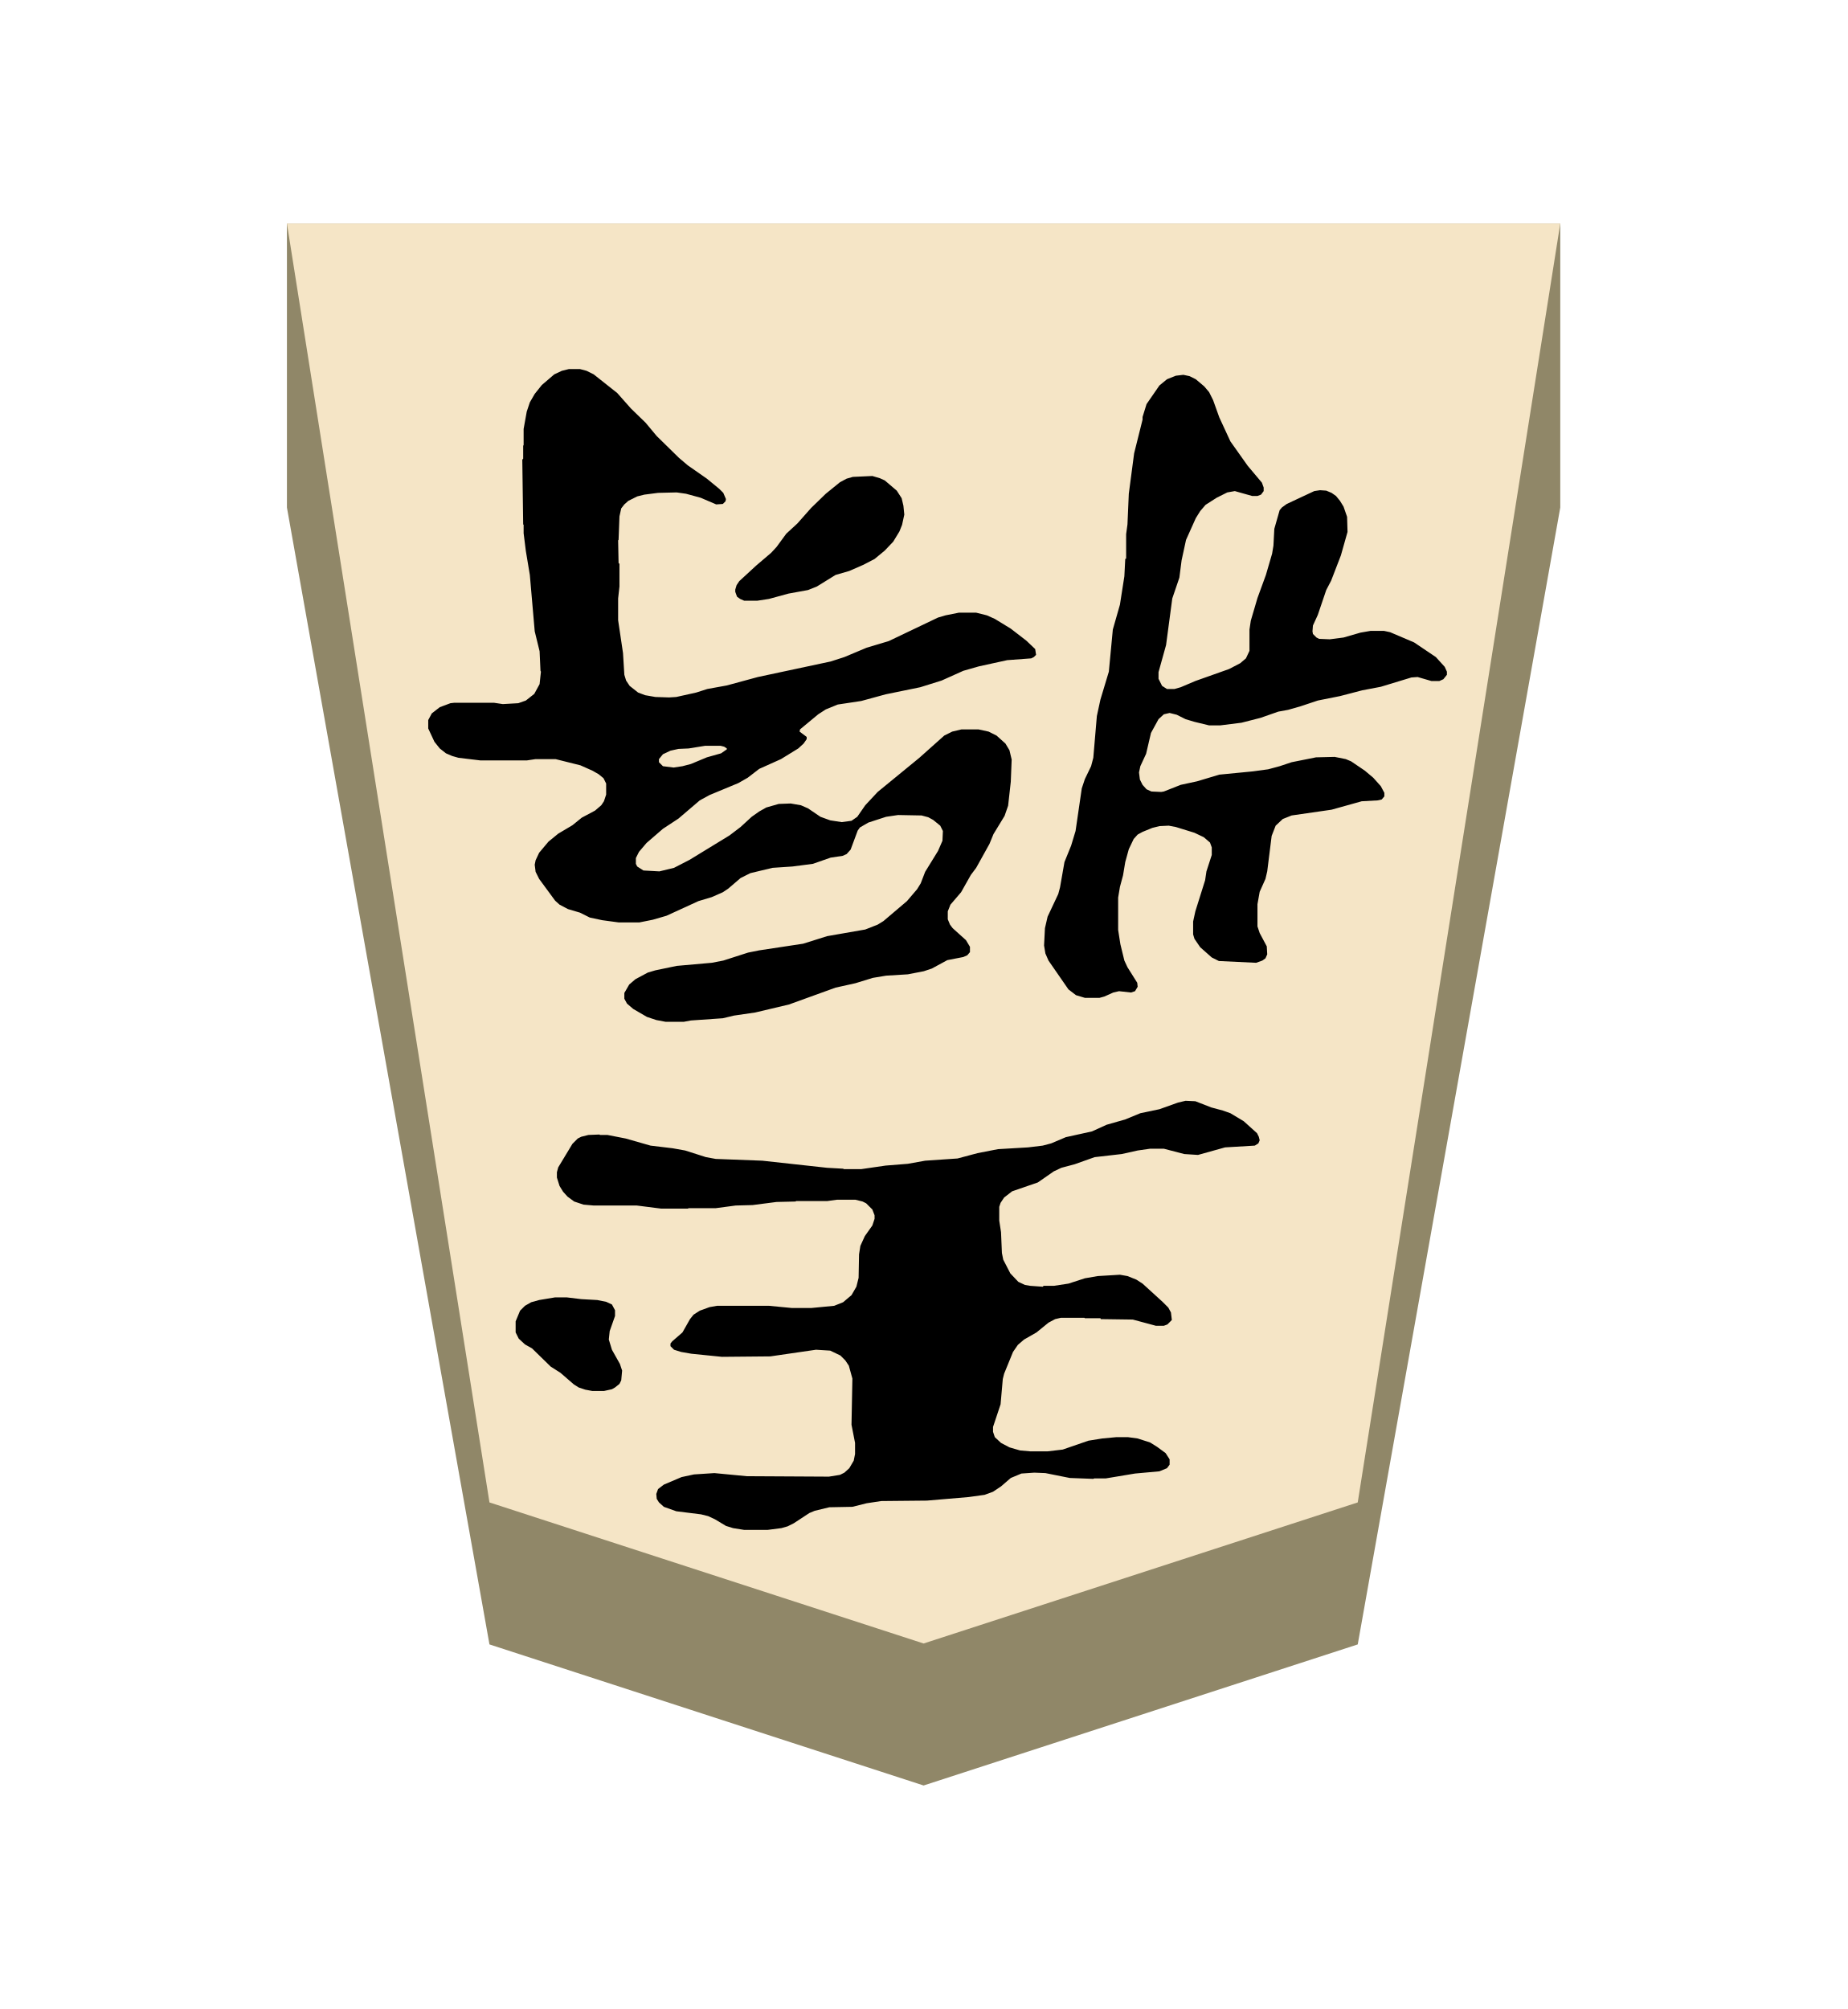
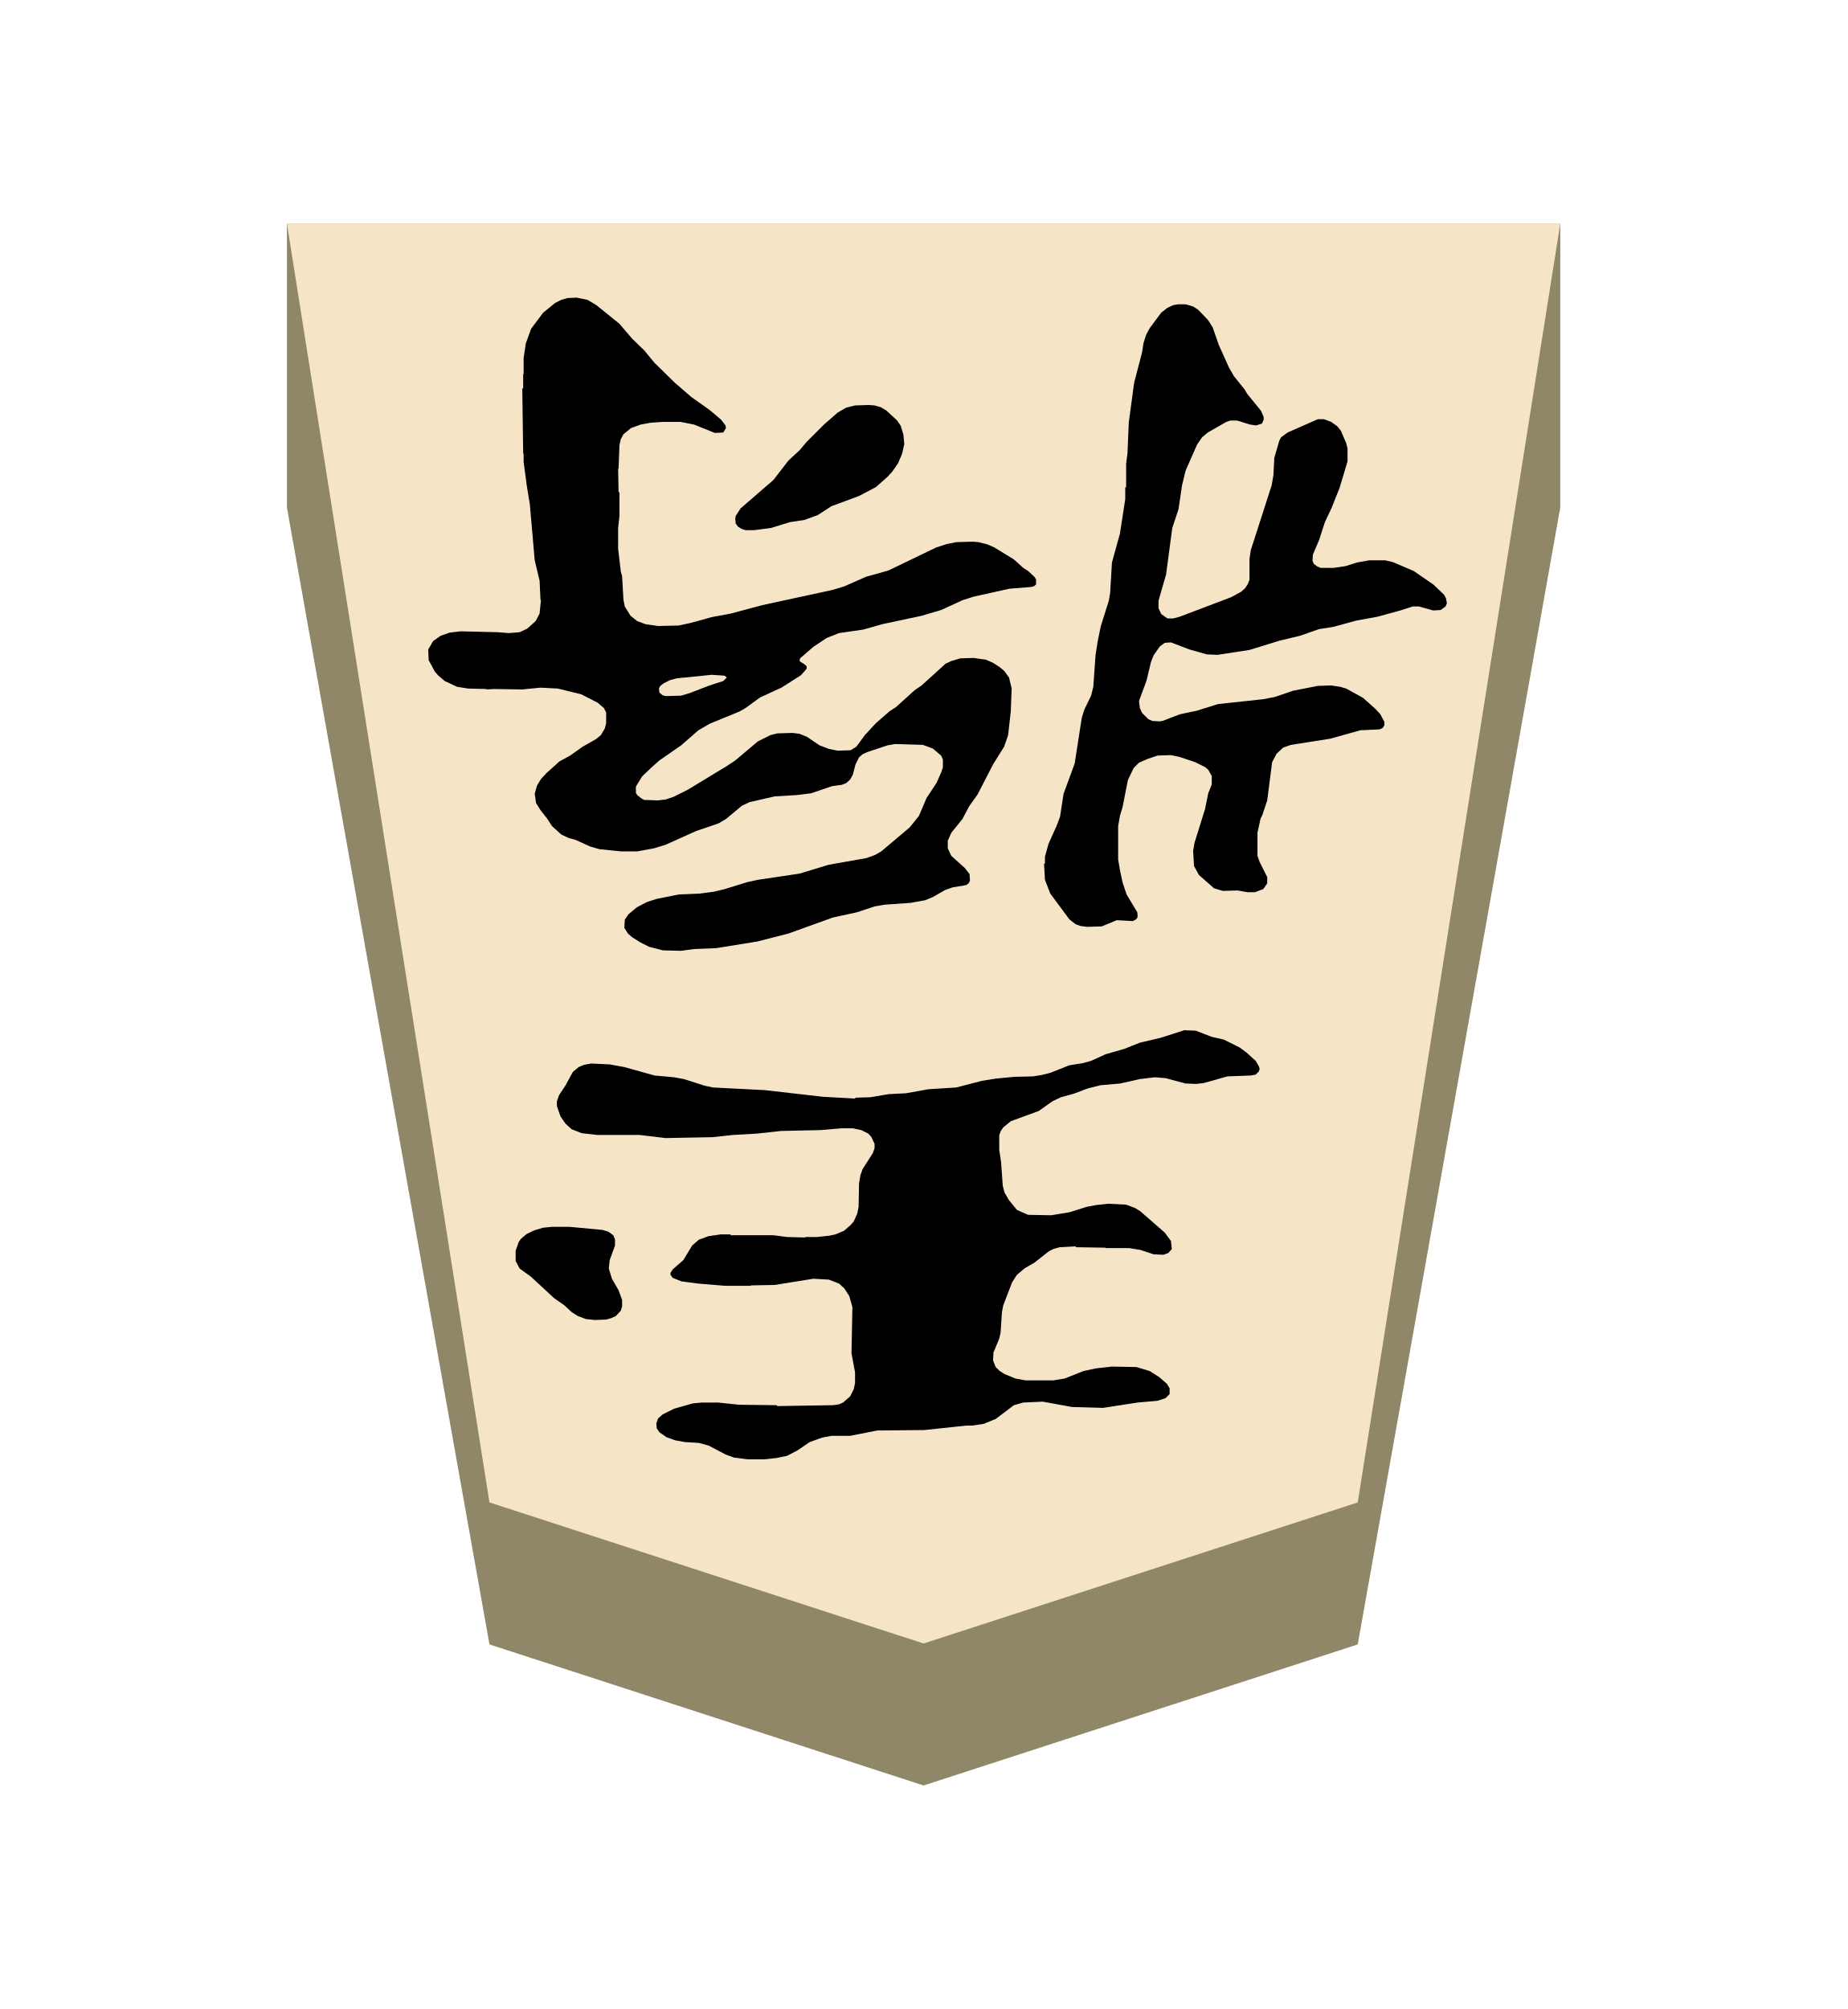
<svg xmlns="http://www.w3.org/2000/svg" viewBox="-1.542 -1.677 41.634 45.274" version="1.1" id="svg1" xml:space="preserve">
  <defs id="defs1" />
  <g id="layer1" transform="rotate(180,62.1375,101.68)">
    <path style="fill:#908768;fill-opacity:1;fill-rule:evenodd;stroke:none;stroke-width:1;stroke-linecap:round;stroke-linejoin:round;stroke-dasharray:none;stroke-opacity:1;paint-order:stroke fill markers" d="m 119.35,200 v -6.4 L 114.785,167.979 105,164.8 95.215,167.979 90.65,193.6 l 2e-6,6.4 z" id="path12" />
    <path style="display:inline;fill:#f5e5c6;fill-opacity:1;fill-rule:evenodd;stroke:none;stroke-width:0.386;stroke-linecap:round;stroke-linejoin:round;paint-order:stroke fill markers" d="m 105,168 9.785,3.179 L 119.35,200 h -28.7 l 4.565,-28.821 z" id="path13" />
  </g>
-   <path id="minase-traced" style="fill:#000000;fill-rule:evenodd" d="M15.07,11.77 15.14,11.82 15.23,11.86 15.53,11.86 15.79,11.82 16.23,11.70 16.67,11.62 16.87,11.54 17.29,11.28 17.60,11.19 17.92,11.05 18.17,10.92 18.40,10.73 18.59,10.53 18.73,10.30 18.79,10.15 18.84,9.92 18.82,9.72 18.78,9.55 18.67,9.38 18.40,9.15 18.29,9.10 18.12,9.05 17.68,9.07 17.54,9.11 17.39,9.19 17.07,9.45 16.74,9.77 16.43,10.12 16.18,10.35 15.96,10.65 15.84,10.78 15.50,11.07 15.12,11.42 15.06,11.51 15.03,11.61 15.03,11.66ZM22.91,20.81 23.24,20.81 23.35,20.78 23.55,20.69 23.68,20.66 23.95,20.69 24.04,20.66 24.10,20.56 24.09,20.47 23.87,20.12 23.80,19.97 23.71,19.60 23.66,19.28 23.66,18.55 23.70,18.31 23.77,18.05 23.82,17.75 23.90,17.46 24.01,17.23 24.10,17.13 24.21,17.07 24.43,16.98 24.59,16.94 24.80,16.93 24.96,16.96 25.38,17.09 25.59,17.19 25.73,17.31 25.77,17.42 25.77,17.59 25.65,17.96 25.62,18.16 25.40,18.86 25.35,19.09 25.35,19.38 25.38,19.48 25.51,19.67 25.77,19.90 25.93,19.98 26.77,20.02 26.91,19.97 26.98,19.92 27.02,19.83 27.01,19.65 26.85,19.35 26.80,19.20 26.80,18.70 26.85,18.42 26.98,18.13 27.02,17.96 27.12,17.16 27.21,16.93 27.37,16.78 27.57,16.70 28.47,16.57 29.15,16.38 29.51,16.36 29.60,16.34 29.66,16.27 29.66,16.19 29.58,16.04 29.41,15.85 29.22,15.69 28.91,15.48 28.79,15.43 28.54,15.38 28.12,15.39 27.57,15.50 27.30,15.59 27.04,15.66 26.66,15.71 25.94,15.78 25.44,15.93 25.07,16.01 24.69,16.16 24.63,16.17 24.41,16.16 24.30,16.11 24.21,16.01 24.15,15.89 24.13,15.73 24.16,15.59 24.29,15.31 24.40,14.84 24.57,14.53 24.69,14.42 24.82,14.39 24.98,14.43 25.18,14.53 25.38,14.59 25.71,14.67 25.96,14.67 26.44,14.61 26.87,14.50 27.27,14.36 27.49,14.32 27.77,14.24 28.16,14.11 28.66,14.01 29.16,13.88 29.58,13.80 30.27,13.59 30.41,13.58 30.72,13.67 30.90,13.67 30.99,13.63 31.07,13.53 31.07,13.46 31.02,13.35 30.82,13.13 30.33,12.80 29.79,12.57 29.65,12.54 29.35,12.54 29.12,12.58 28.74,12.69 28.43,12.73 28.19,12.72 28.13,12.69 28.05,12.61 28.04,12.55 28.05,12.42 28.16,12.18 28.35,11.62 28.46,11.41 28.68,10.84 28.83,10.31 28.82,9.97 28.74,9.74 28.66,9.61 28.57,9.50 28.47,9.43 28.35,9.38 28.21,9.37 28.08,9.39 27.46,9.68 27.35,9.76 27.30,9.82 27.18,10.24 27.16,10.62 27.13,10.80 26.99,11.28 26.80,11.80 26.65,12.31 26.62,12.51 26.62,12.99 26.54,13.16 26.41,13.27 26.16,13.40 25.40,13.67 25.07,13.81 24.93,13.85 24.76,13.85 24.65,13.78 24.57,13.62 24.57,13.47 24.74,12.86 24.88,11.81 25.04,11.34 25.09,10.95 25.19,10.49 25.41,10.00 25.51,9.84 25.63,9.70 25.88,9.54 26.12,9.42 26.29,9.39 26.68,9.50 26.80,9.50 26.88,9.47 26.94,9.39 26.94,9.31 26.90,9.20 26.58,8.82 26.19,8.27 25.94,7.73 25.80,7.34 25.71,7.16 25.60,7.03 25.41,6.87 25.27,6.80 25.13,6.77 24.96,6.79 24.76,6.87 24.59,7.01 24.30,7.43 24.21,7.72 24.21,7.78 24.02,8.54 23.90,9.45 23.87,10.14 23.84,10.36 23.84,10.91 23.82,10.92 23.80,11.31 23.70,11.95 23.54,12.51 23.45,13.46 23.26,14.09 23.18,14.46 23.10,15.40 23.05,15.59 22.91,15.88 22.84,16.09 22.70,17.05 22.60,17.38 22.45,17.75 22.35,18.32 22.31,18.47 22.07,18.98 22.01,19.24 21.99,19.63 22.02,19.81 22.09,19.97 22.54,20.62 22.71,20.75ZM20.26,19.85 20.32,19.78 20.32,19.66 20.23,19.51 19.93,19.24 19.87,19.16 19.82,19.04 19.82,18.86 19.88,18.71 20.12,18.43 20.34,18.04 20.46,17.88 20.76,17.34 20.85,17.12 21.10,16.71 21.18,16.48 21.24,15.94 21.26,15.44 21.21,15.23 21.12,15.08 20.92,14.90 20.74,14.81 20.51,14.76 20.13,14.76 19.92,14.81 19.74,14.90 19.18,15.40 18.24,16.17 17.96,16.47 17.78,16.73 17.65,16.82 17.43,16.85 17.17,16.81 16.95,16.73 16.67,16.54 16.51,16.47 16.28,16.43 16.01,16.44 15.73,16.52 15.57,16.61 15.40,16.73 15.15,16.96 14.90,17.15 14.00,17.70 13.65,17.88 13.32,17.96 12.96,17.94 12.82,17.85 12.79,17.79 12.79,17.66 12.86,17.52 13.03,17.32 13.40,17.00 13.75,16.77 14.23,16.36 14.45,16.24 15.10,15.97 15.31,15.85 15.57,15.65 16.06,15.43 16.45,15.19 16.57,15.08 16.64,14.98 16.64,14.93 16.48,14.81 16.49,14.76 16.90,14.42 17.07,14.31 17.34,14.20 17.87,14.12 18.42,13.97 19.20,13.81 19.68,13.66 20.17,13.44 20.52,13.34 21.16,13.20 21.70,13.16 21.76,13.13 21.81,13.08 21.79,12.95 21.59,12.76 21.24,12.49 20.88,12.27 20.70,12.19 20.46,12.13 20.07,12.13 19.77,12.19 19.60,12.24 18.49,12.77 17.99,12.92 17.49,13.13 17.18,13.23 15.54,13.58 14.84,13.77 14.40,13.85 14.15,13.93 13.70,14.03 13.54,14.04 13.23,14.03 13.00,13.99 12.84,13.93 12.65,13.78 12.57,13.66 12.53,13.53 12.50,13.04 12.39,12.30 12.39,11.81 12.42,11.54 12.42,11.03 12.40,11.01 12.39,10.50 12.40,10.49 12.42,9.96 12.46,9.78 12.53,9.69 12.62,9.61 12.82,9.51 12.98,9.47 13.29,9.43 13.71,9.42 13.92,9.45 14.25,9.54 14.60,9.69 14.75,9.68 14.81,9.62 14.82,9.57 14.76,9.43 14.67,9.34 14.39,9.11 13.96,8.81 13.76,8.64 13.26,8.15 13.01,7.85 12.68,7.53 12.37,7.18 11.84,6.76 11.68,6.68 11.53,6.64 11.28,6.64 11.12,6.68 10.95,6.76 10.67,7.00 10.51,7.20 10.40,7.39 10.33,7.60 10.26,7.99 10.26,8.35 10.25,8.37 10.25,8.66 10.23,8.68 10.25,10.14 10.26,10.15 10.26,10.34 10.31,10.74 10.40,11.28 10.51,12.55 10.62,13.00 10.64,13.44 10.65,13.46 10.62,13.74 10.50,13.96 10.31,14.11 10.14,14.17 9.79,14.19 9.59,14.16 8.70,14.16 8.61,14.17 8.37,14.26 8.19,14.40 8.11,14.55 8.11,14.74 8.25,15.04 8.37,15.19 8.51,15.30 8.65,15.36 8.79,15.40 9.29,15.46 10.33,15.46 10.53,15.43 10.98,15.43 11.54,15.57 11.81,15.69 11.95,15.77 12.06,15.86 12.12,15.98 12.12,16.23 12.07,16.38 12.01,16.47 11.87,16.59 11.57,16.75 11.36,16.92 11.04,17.11 10.82,17.29 10.61,17.54 10.53,17.71 10.51,17.81 10.53,17.97 10.61,18.13 10.97,18.62 11.07,18.71 11.26,18.81 11.53,18.89 11.75,19.00 12.03,19.06 12.40,19.11 12.87,19.11 13.17,19.05 13.48,18.96 14.20,18.63 14.50,18.54 14.75,18.43 14.87,18.35 15.15,18.11 15.37,18.00 15.87,17.88 16.32,17.85 16.78,17.79 17.18,17.65 17.45,17.61 17.54,17.57 17.63,17.47 17.79,17.04 17.84,16.97 18.03,16.86 18.43,16.73 18.70,16.69 19.23,16.70 19.38,16.74 19.49,16.80 19.65,16.93 19.71,17.05 19.70,17.27 19.60,17.50 19.31,17.97 19.21,18.23 19.13,18.36 18.90,18.63 18.37,19.08 18.24,19.16 17.96,19.27 17.10,19.42 16.56,19.59 15.57,19.74 15.32,19.79 14.76,19.97 14.50,20.02 13.71,20.09 13.23,20.19 13.06,20.24 12.78,20.39 12.64,20.51 12.53,20.70 12.53,20.83 12.59,20.94 12.73,21.06 13.04,21.24 13.25,21.31 13.46,21.35 13.87,21.35 14.03,21.32 14.75,21.27 15.00,21.21 15.48,21.14 16.24,20.96 17.29,20.58 17.74,20.48 18.13,20.36 18.43,20.31 18.92,20.28 19.28,20.21 19.46,20.15 19.81,19.96 20.17,19.89ZM13.31,15.50 13.31,15.43 13.40,15.32 13.57,15.24 13.75,15.20 13.98,15.19 14.35,15.13 14.70,15.13 14.78,15.15 14.84,15.19 14.84,15.21 14.71,15.30 14.39,15.39 14.03,15.54 13.84,15.59 13.64,15.62 13.40,15.59ZM12.32,29.59 12.42,29.51 12.46,29.43 12.48,29.21 12.43,29.06 12.25,28.74 12.18,28.51 12.20,28.32 12.32,27.98 12.32,27.85 12.25,27.72 12.12,27.66 11.92,27.62 11.56,27.60 11.23,27.56 10.97,27.56 10.61,27.62 10.43,27.67 10.29,27.75 10.18,27.86 10.08,28.10 10.08,28.35 10.15,28.49 10.29,28.62 10.45,28.71 10.87,29.12 11.09,29.26 11.39,29.52 11.50,29.59 11.65,29.64 11.81,29.67 12.07,29.67 12.25,29.63ZM13.31,32.18 13.42,32.28 13.70,32.38 14.26,32.45 14.42,32.49 14.57,32.56 14.82,32.71 14.98,32.76 15.23,32.80 15.76,32.80 16.07,32.76 16.21,32.72 16.35,32.65 16.70,32.42 16.82,32.37 17.15,32.29 17.67,32.28 17.99,32.20 18.32,32.15 19.35,32.14 20.29,32.06 20.65,32.01 20.84,31.94 21.02,31.82 21.24,31.63 21.48,31.53 21.77,31.51 22.02,31.52 22.57,31.63 23.10,31.65 23.12,31.64 23.38,31.64 24.04,31.53 24.59,31.48 24.76,31.41 24.82,31.33 24.82,31.21 24.73,31.07 24.54,30.93 24.38,30.83 24.10,30.74 23.88,30.71 23.62,30.71 23.30,30.74 22.99,30.79 22.41,30.99 22.07,31.03 21.68,31.03 21.45,31.01 21.21,30.94 21.02,30.84 20.88,30.71 20.84,30.59 20.84,30.48 21.01,29.97 21.06,29.40 21.09,29.28 21.29,28.79 21.40,28.63 21.54,28.51 21.82,28.35 22.09,28.13 22.24,28.05 22.37,28.02 22.90,28.02 22.91,28.03 23.26,28.03 23.27,28.05 23.99,28.06 24.51,28.20 24.69,28.20 24.77,28.17 24.87,28.07 24.85,27.90 24.79,27.79 24.66,27.66 24.21,27.25 24.07,27.16 23.87,27.08 23.70,27.05 23.20,27.08 22.91,27.13 22.54,27.25 22.21,27.30 21.98,27.30 21.96,27.32 21.68,27.30 21.56,27.28 21.41,27.21 21.23,27.02 21.07,26.71 21.04,26.56 21.02,26.09 20.98,25.83 20.98,25.52 21.01,25.43 21.09,25.31 21.27,25.17 21.85,24.97 22.21,24.72 22.38,24.64 22.68,24.56 23.13,24.40 23.74,24.33 24.10,24.25 24.38,24.21 24.69,24.21 25.15,24.33 25.46,24.35 26.07,24.18 26.74,24.14 26.82,24.09 26.85,24.02 26.83,23.94 26.79,23.86 26.49,23.59 26.19,23.41 26.02,23.35 25.76,23.28 25.40,23.14 25.18,23.13 25.01,23.17 24.59,23.32 24.16,23.41 23.82,23.55 23.40,23.67 23.07,23.82 22.48,23.95 22.15,24.09 21.96,24.14 21.63,24.18 20.95,24.22 20.49,24.31 20.04,24.43 19.31,24.48 18.92,24.55 18.42,24.59 17.87,24.67 17.48,24.67 17.46,24.66 17.10,24.64 15.64,24.48 14.59,24.44 14.37,24.40 13.90,24.25 13.62,24.20 13.12,24.14 12.56,23.98 12.15,23.90 11.98,23.90 11.97,23.89 11.72,23.90 11.56,23.94 11.48,23.98 11.36,24.10 11.04,24.63 11.01,24.74 11.01,24.86 11.07,25.05 11.15,25.18 11.25,25.29 11.40,25.40 11.61,25.47 11.84,25.49 12.81,25.49 13.36,25.56 13.96,25.56 13.98,25.55 14.59,25.55 15.04,25.49 15.42,25.48 15.96,25.41 16.39,25.40 16.40,25.39 17.10,25.39 17.32,25.36 17.74,25.36 17.90,25.40 17.98,25.44 18.12,25.58 18.17,25.71 18.17,25.79 18.12,25.94 17.95,26.18 17.85,26.40 17.82,26.59 17.81,27.12 17.76,27.32 17.65,27.51 17.46,27.67 17.26,27.75 16.74,27.80 16.31,27.80 15.79,27.75 14.62,27.75 14.45,27.78 14.23,27.86 14.09,27.95 14.01,28.05 13.84,28.35 13.61,28.55 13.57,28.60 13.57,28.66 13.65,28.74 13.81,28.79 14.04,28.83 14.73,28.90 15.82,28.89 16.85,28.74 17.17,28.76 17.40,28.87 17.51,28.98 17.59,29.10 17.67,29.39 17.65,30.43 17.73,30.84 17.73,31.09 17.70,31.24 17.60,31.41 17.49,31.51 17.39,31.56 17.14,31.60 15.29,31.59 14.56,31.52 14.10,31.55 13.82,31.61 13.42,31.78 13.29,31.88 13.25,31.99 13.26,32.10Z" />
+   <path id="traced" style="fill:#000000;fill-rule:evenodd" d="M15.09,10.19 15.17,10.24 15.26,10.27 15.46,10.27 15.84,10.22 16.26,10.09 16.59,10.04 16.89,9.93 17.20,9.73 17.82,9.50 18.20,9.30 18.46,9.07 18.57,8.95 18.70,8.76 18.79,8.55 18.84,8.33 18.82,8.12 18.76,7.92 18.68,7.80 18.43,7.57 18.31,7.50 18.17,7.46 18.04,7.45 17.73,7.46 17.53,7.51 17.34,7.62 17.03,7.89 16.64,8.28 16.48,8.47 16.23,8.70 15.89,9.14 15.15,9.78 15.04,9.95 15.03,10.01 15.04,10.12ZM22.96,19.21 23.29,19.20 23.63,19.06 23.99,19.08 24.05,19.05 24.09,19.01 24.10,18.96 24.09,18.88 23.85,18.48 23.76,18.21 23.70,17.93 23.66,17.69 23.66,16.94 23.70,16.71 23.76,16.51 23.88,15.90 24.01,15.63 24.13,15.51 24.34,15.42 24.55,15.35 24.85,15.34 25.04,15.38 25.40,15.50 25.62,15.61 25.69,15.67 25.77,15.81 25.77,16.00 25.69,16.20 25.62,16.55 25.38,17.32 25.35,17.50 25.37,17.84 25.48,18.04 25.82,18.34 26.02,18.40 26.35,18.39 26.58,18.43 26.74,18.43 26.93,18.36 27.02,18.23 27.02,18.09 26.85,17.75 26.80,17.61 26.80,17.09 26.87,16.77 26.91,16.69 27.02,16.36 27.13,15.50 27.23,15.31 27.38,15.17 27.55,15.11 28.44,14.97 29.12,14.78 29.55,14.76 29.62,14.73 29.66,14.67 29.66,14.59 29.57,14.42 29.46,14.30 29.18,14.05 28.80,13.84 28.66,13.80 28.46,13.77 28.16,13.78 27.60,13.89 27.19,14.03 26.93,14.08 25.91,14.19 25.43,14.34 25.05,14.42 24.66,14.57 24.59,14.58 24.43,14.57 24.34,14.53 24.20,14.39 24.15,14.28 24.13,14.12 24.30,13.66 24.40,13.24 24.46,13.09 24.60,12.89 24.71,12.81 24.85,12.80 25.27,12.96 25.66,13.07 25.90,13.08 26.62,12.97 27.30,12.76 27.76,12.65 28.19,12.50 28.51,12.45 29.02,12.31 29.51,12.22 30.02,12.08 30.30,11.99 30.44,11.99 30.76,12.08 30.93,12.07 31.04,11.99 31.07,11.92 31.05,11.81 31.01,11.73 30.77,11.50 30.32,11.19 29.85,10.99 29.68,10.95 29.32,10.95 29.04,11.00 28.79,11.08 28.52,11.12 28.22,11.12 28.15,11.09 28.07,11.03 28.04,10.96 28.05,10.82 28.19,10.49 28.32,10.09 28.47,9.77 28.65,9.32 28.83,8.72 28.83,8.43 28.80,8.31 28.68,8.03 28.60,7.93 28.46,7.83 28.30,7.77 28.16,7.77 27.48,8.07 27.33,8.18 27.29,8.26 27.18,8.64 27.16,9.03 27.12,9.26 26.65,10.72 26.62,10.92 26.62,11.39 26.58,11.49 26.52,11.58 26.43,11.66 26.21,11.78 25.05,12.22 24.90,12.26 24.77,12.26 24.63,12.16 24.57,12.03 24.57,11.86 24.74,11.27 24.88,10.22 25.02,9.80 25.10,9.26 25.18,8.93 25.44,8.34 25.55,8.18 25.68,8.07 26.10,7.83 26.19,7.80 26.34,7.80 26.63,7.89 26.77,7.91 26.90,7.87 26.94,7.78 26.94,7.72 26.88,7.58 26.57,7.20 26.51,7.10 26.27,6.80 26.16,6.61 25.93,6.10 25.79,5.70 25.69,5.54 25.46,5.30 25.35,5.23 25.18,5.18 25.01,5.18 24.90,5.20 24.77,5.26 24.63,5.37 24.37,5.72 24.29,5.87 24.23,6.06 24.20,6.26 24.02,6.95 23.90,7.84 23.87,8.54 23.84,8.77 23.84,9.30 23.82,9.31 23.82,9.57 23.70,10.35 23.52,11.00 23.48,11.68 23.45,11.86 23.27,12.43 23.20,12.77 23.15,13.09 23.10,13.80 23.05,14.00 22.90,14.31 22.84,14.50 22.68,15.53 22.43,16.21 22.35,16.73 22.27,16.94 22.09,17.34 22.01,17.63 22.01,17.78 21.99,17.79 22.01,18.15 22.13,18.46 22.56,19.04 22.70,19.15 22.81,19.19ZM20.23,18.27 20.29,18.23 20.32,18.17 20.31,18.02 20.20,17.88 19.90,17.61 19.82,17.44 19.82,17.27 19.90,17.09 20.15,16.78 20.31,16.48 20.49,16.23 20.84,15.55 21.09,15.15 21.18,14.89 21.24,14.35 21.26,13.84 21.20,13.59 21.09,13.44 20.98,13.35 20.84,13.26 20.68,13.19 20.40,13.15 20.10,13.16 19.90,13.22 19.77,13.28 19.23,13.77 19.07,13.88 18.65,14.26 18.51,14.35 18.20,14.62 17.95,14.89 17.76,15.15 17.63,15.23 17.34,15.24 17.14,15.20 16.93,15.12 16.65,14.93 16.48,14.86 16.32,14.84 15.98,14.85 15.82,14.89 15.54,15.03 15.03,15.46 14.85,15.58 13.96,16.12 13.64,16.28 13.46,16.34 13.29,16.36 12.98,16.35 12.92,16.32 12.82,16.24 12.79,16.19 12.79,16.05 12.93,15.82 13.14,15.62 13.32,15.46 13.81,15.12 14.20,14.78 14.46,14.63 15.12,14.36 15.26,14.28 15.59,14.04 16.07,13.82 16.51,13.54 16.60,13.44 16.64,13.39 16.64,13.34 16.60,13.30 16.49,13.23 16.48,13.20 16.49,13.16 16.79,12.90 17.09,12.70 17.37,12.59 17.92,12.51 18.34,12.39 19.23,12.20 19.67,12.07 20.15,11.85 20.40,11.77 21.21,11.59 21.71,11.55 21.77,11.53 21.81,11.49 21.81,11.38 21.77,11.32 21.63,11.19 21.52,11.12 21.31,10.93 20.87,10.66 20.71,10.59 20.51,10.54 20.38,10.53 20.02,10.54 19.81,10.58 19.56,10.66 18.48,11.18 17.98,11.32 17.48,11.54 17.21,11.62 15.64,11.96 14.93,12.15 14.50,12.23 14.03,12.36 13.75,12.42 13.29,12.43 13.01,12.39 12.82,12.32 12.67,12.20 12.54,11.99 12.51,11.84 12.48,11.31 12.45,11.20 12.39,10.69 12.39,10.22 12.42,9.95 12.42,9.42 12.40,9.41 12.39,8.89 12.40,8.88 12.42,8.35 12.45,8.22 12.51,8.11 12.68,7.97 12.90,7.89 13.12,7.85 13.40,7.83 13.79,7.83 14.10,7.89 14.57,8.08 14.76,8.07 14.82,7.97 14.81,7.91 14.71,7.78 14.45,7.56 14.04,7.27 13.67,6.95 13.21,6.50 12.98,6.22 12.71,5.96 12.42,5.62 11.90,5.20 11.70,5.08 11.45,5.03 11.25,5.04 11.11,5.08 10.97,5.15 10.70,5.37 10.43,5.73 10.31,6.06 10.26,6.39 10.26,6.74 10.25,6.76 10.25,7.07 10.23,7.08 10.25,8.54 10.26,8.55 10.26,8.73 10.33,9.26 10.40,9.69 10.51,10.95 10.62,11.41 10.64,11.84 10.65,11.85 10.62,12.15 10.53,12.32 10.34,12.49 10.17,12.57 9.93,12.59 9.67,12.57 8.84,12.55 8.59,12.58 8.39,12.65 8.22,12.77 8.11,12.96 8.12,13.20 8.26,13.46 8.33,13.54 8.48,13.67 8.76,13.80 9.01,13.84 9.42,13.85 9.43,13.86 9.58,13.85 10.23,13.86 10.64,13.82 11.03,13.84 11.56,13.97 11.93,14.16 12.07,14.28 12.12,14.38 12.12,14.62 12.09,14.74 12.00,14.89 11.89,14.98 11.59,15.15 11.31,15.35 11.07,15.48 10.78,15.74 10.65,15.88 10.56,16.03 10.51,16.21 10.54,16.42 10.64,16.58 10.79,16.77 10.90,16.94 11.11,17.13 11.28,17.21 11.43,17.25 11.76,17.40 11.97,17.46 12.46,17.51 12.82,17.51 13.20,17.44 13.46,17.36 14.15,17.05 14.65,16.88 14.82,16.78 15.18,16.48 15.35,16.40 15.92,16.27 16.42,16.24 16.74,16.20 17.21,16.04 17.43,16.01 17.53,15.97 17.62,15.89 17.68,15.78 17.74,15.55 17.82,15.39 17.90,15.32 18.01,15.27 18.46,15.12 18.63,15.09 19.26,15.11 19.48,15.19 19.67,15.35 19.71,15.44 19.71,15.61 19.68,15.71 19.57,15.96 19.34,16.31 19.17,16.71 18.96,16.97 18.32,17.51 18.18,17.59 17.99,17.66 17.14,17.81 16.48,18.01 15.54,18.15 15.31,18.20 14.79,18.36 14.54,18.42 14.23,18.46 13.76,18.48 13.26,18.58 13.04,18.65 12.81,18.77 12.62,18.93 12.54,19.05 12.53,19.23 12.61,19.36 12.70,19.44 12.89,19.56 13.09,19.66 13.40,19.74 13.81,19.75 14.10,19.71 14.60,19.69 15.53,19.54 16.23,19.36 17.23,19.00 17.78,18.88 18.17,18.75 18.40,18.71 18.98,18.67 19.31,18.61 19.48,18.54 19.76,18.38 19.93,18.32ZM13.31,13.84 13.34,13.78 13.42,13.72 13.56,13.65 13.71,13.61 14.50,13.53 14.79,13.55 14.84,13.59 14.76,13.67 14.45,13.77 14.01,13.94 13.81,14.00 13.46,14.01 13.39,13.99 13.32,13.93ZM12.34,27.98 12.45,27.86 12.48,27.76 12.48,27.62 12.40,27.40 12.25,27.14 12.18,26.91 12.20,26.72 12.32,26.39 12.32,26.25 12.28,26.16 12.17,26.08 12.04,26.04 11.29,25.97 10.90,25.97 10.70,25.99 10.50,26.05 10.33,26.13 10.20,26.24 10.15,26.31 10.08,26.51 10.08,26.74 10.17,26.91 10.42,27.09 10.95,27.58 11.18,27.74 11.34,27.89 11.48,27.98 11.67,28.05 11.87,28.07 12.12,28.06 12.23,28.03ZM13.32,30.60 13.48,30.71 13.67,30.78 13.89,30.82 14.21,30.84 14.43,30.90 14.81,31.10 15.00,31.17 15.31,31.21 15.68,31.21 15.96,31.18 16.20,31.13 16.43,31.01 16.71,30.82 16.99,30.72 17.20,30.68 17.62,30.68 18.23,30.56 19.29,30.55 20.23,30.45 20.37,30.45 20.63,30.41 20.90,30.30 21.31,29.99 21.52,29.93 21.96,29.91 22.62,30.03 23.32,30.05 24.10,29.93 24.55,29.89 24.73,29.83 24.82,29.74 24.82,29.61 24.76,29.51 24.59,29.36 24.37,29.22 24.07,29.13 23.52,29.12 23.16,29.16 22.88,29.22 22.45,29.39 22.20,29.43 21.57,29.43 21.35,29.39 21.10,29.29 20.98,29.21 20.90,29.13 20.84,28.98 20.85,28.80 20.98,28.49 21.01,28.36 21.04,27.90 21.07,27.74 21.27,27.22 21.38,27.05 21.56,26.90 21.77,26.78 22.10,26.52 22.20,26.47 22.34,26.43 22.70,26.41 22.71,26.43 23.37,26.44 23.38,26.45 23.91,26.45 24.16,26.49 24.46,26.59 24.68,26.60 24.79,26.56 24.87,26.47 24.85,26.29 24.71,26.10 24.16,25.62 24.05,25.55 23.84,25.47 23.43,25.45 23.16,25.48 22.95,25.52 22.57,25.64 22.15,25.71 21.63,25.70 21.38,25.59 21.20,25.37 21.10,25.20 21.06,25.05 21.02,24.50 20.98,24.24 20.98,23.91 21.01,23.82 21.07,23.73 21.24,23.59 21.87,23.36 22.18,23.14 22.37,23.05 22.66,22.97 22.98,22.85 23.26,22.78 23.71,22.74 24.15,22.64 24.49,22.60 24.73,22.62 25.18,22.74 25.41,22.75 25.59,22.73 26.12,22.58 26.65,22.56 26.76,22.54 26.83,22.47 26.85,22.41 26.83,22.35 26.76,22.23 26.55,22.04 26.40,21.93 26.04,21.75 25.77,21.69 25.41,21.55 25.15,21.54 24.62,21.71 24.15,21.82 23.80,21.96 23.38,22.08 23.05,22.23 22.87,22.28 22.56,22.33 22.13,22.50 21.93,22.55 21.74,22.58 21.32,22.59 20.90,22.63 20.59,22.68 20.01,22.83 19.38,22.87 18.88,22.96 18.49,22.98 18.07,23.05 17.74,23.06 17.73,23.08 17.01,23.04 15.70,22.89 14.53,22.83 14.34,22.79 13.87,22.64 13.65,22.60 13.21,22.56 12.53,22.37 12.20,22.31 11.78,22.29 11.62,22.32 11.50,22.37 11.37,22.48 11.20,22.79 11.06,23.00 11.01,23.14 11.01,23.25 11.09,23.48 11.20,23.64 11.34,23.77 11.57,23.86 11.92,23.90 12.87,23.90 13.46,23.97 14.51,23.95 14.98,23.90 15.51,23.87 16.06,23.81 16.96,23.79 17.42,23.75 17.68,23.75 17.87,23.79 18.03,23.87 18.10,23.95 18.17,24.10 18.17,24.20 18.13,24.31 17.90,24.67 17.85,24.81 17.82,24.99 17.81,25.52 17.78,25.67 17.70,25.85 17.63,25.93 17.48,26.06 17.29,26.14 17.15,26.17 16.87,26.20 16.62,26.20 16.60,26.21 16.20,26.20 15.89,26.16 14.93,26.16 14.92,26.14 14.71,26.14 14.43,26.18 14.21,26.26 14.06,26.39 13.86,26.72 13.62,26.93 13.57,27.01 13.57,27.05 13.62,27.12 13.82,27.20 14.20,27.25 14.81,27.30 15.37,27.30 15.39,27.29 15.92,27.28 16.79,27.14 17.14,27.16 17.37,27.25 17.49,27.36 17.60,27.53 17.67,27.78 17.65,28.82 17.73,29.25 17.73,29.49 17.70,29.63 17.62,29.79 17.46,29.93 17.37,29.97 17.23,29.99 15.98,30.01 15.96,29.99 15.12,29.98 14.64,29.93 14.28,29.93 14.07,29.95 13.65,30.07 13.39,30.20 13.29,30.29 13.25,30.40 13.26,30.51Z" />
</svg>
